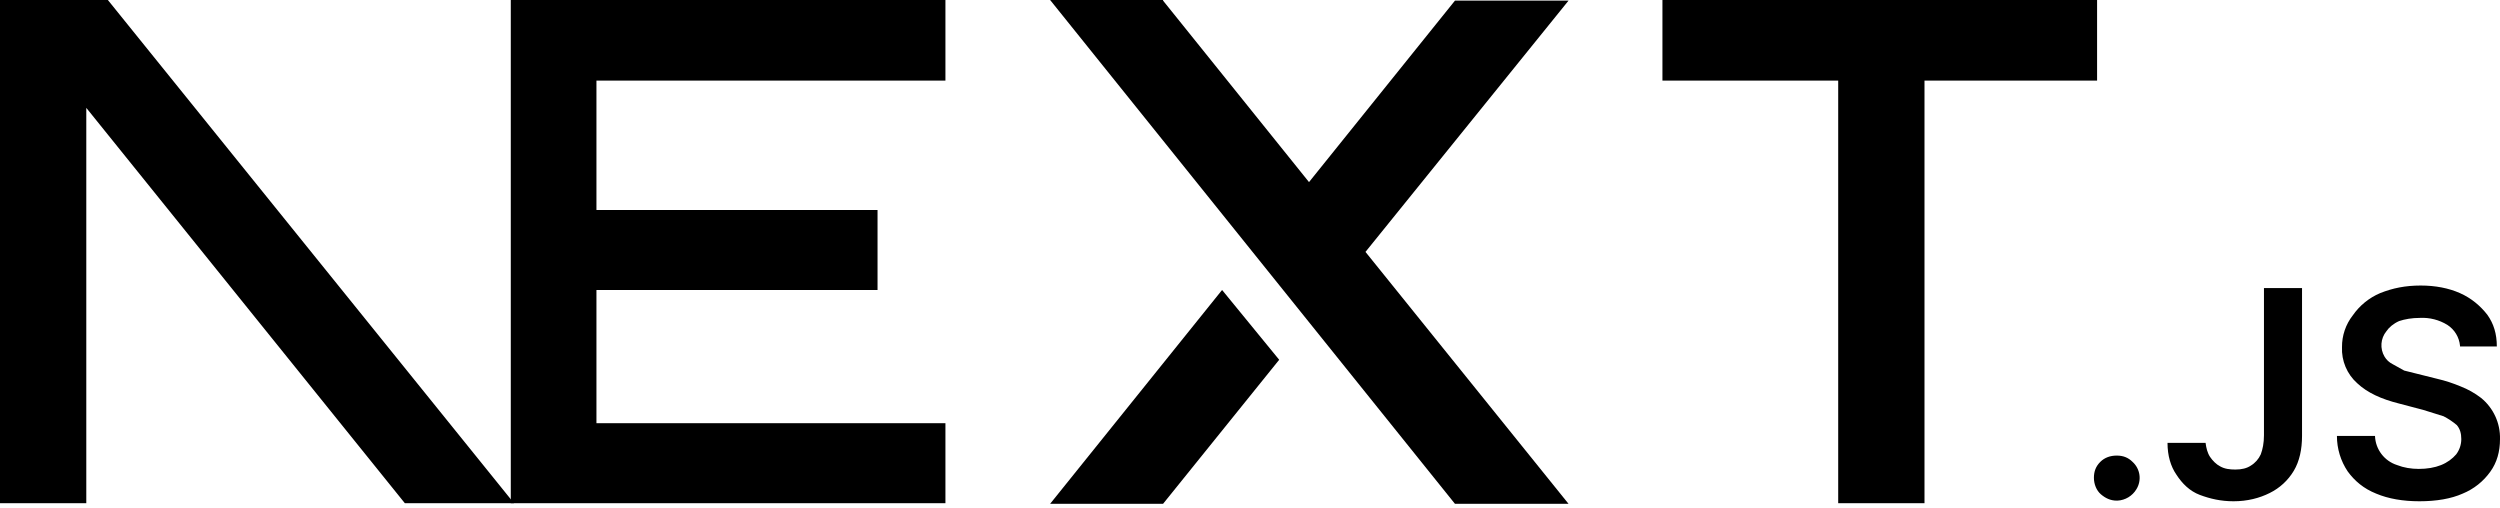
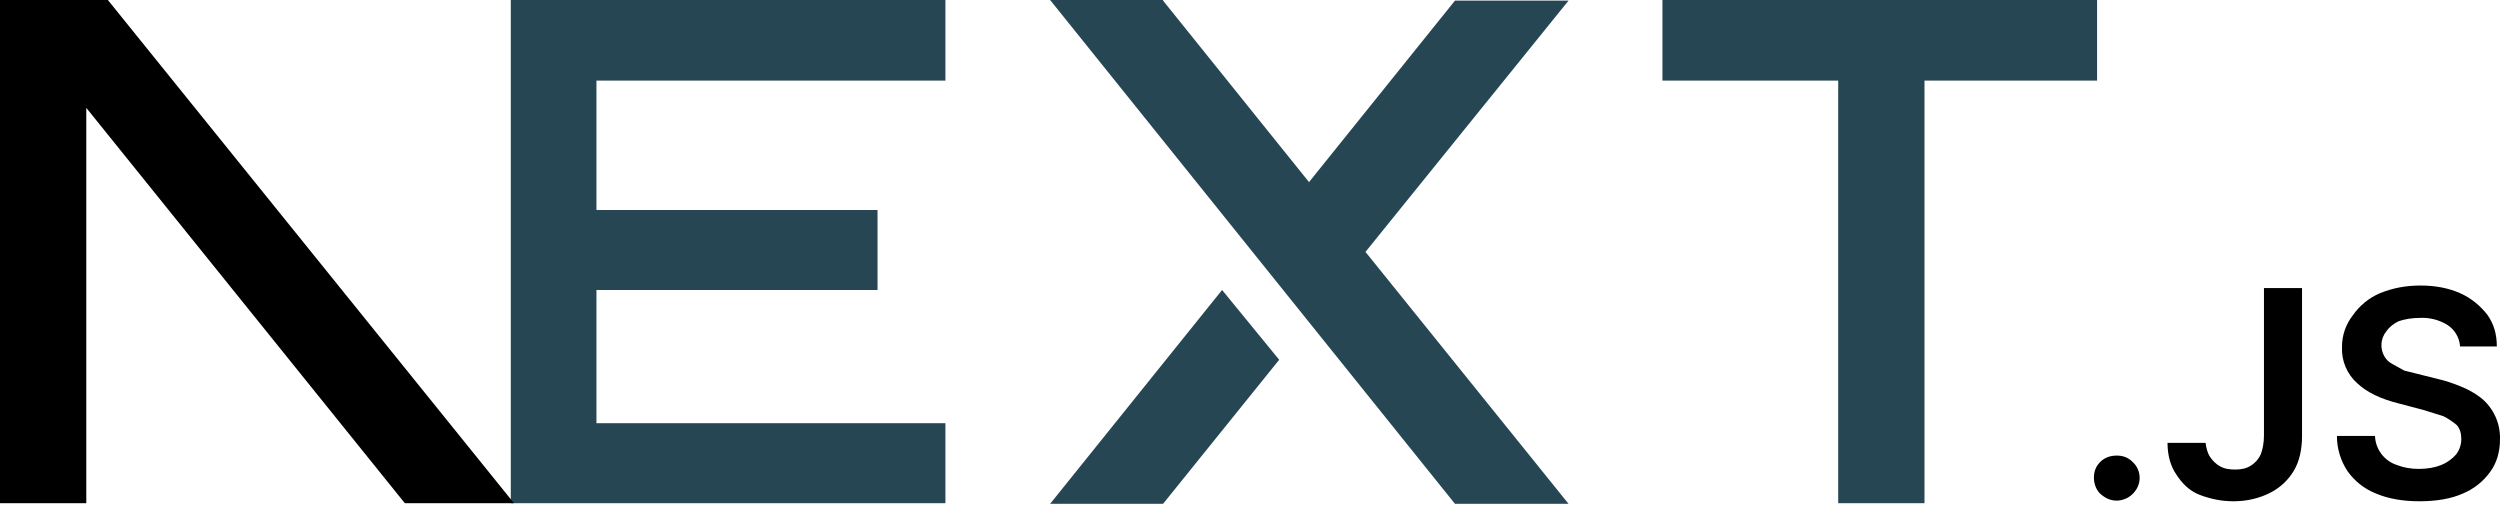
<svg xmlns="http://www.w3.org/2000/svg" fill="none" viewBox="0 0 394 80">
-   <path fill="#000" d="M262 0h68.5v12.7h-27.2v66.6h-13.6V12.7H262V0ZM149 0v12.7H94v20.4h44.3v12.6H94v21h55v12.6H80.5V0h68.7zm34.3 0h-17.8l63.8 79.4h17.9l-32-39.7 32-39.6h-17.9l-23 28.6-23-28.6zm18.3 56.7-9-11-27.1 33.7h17.8l18.3-22.7z" />
+   <path fill="#264653" d="M262 0h68.5v12.7h-27.2v66.6h-13.6V12.7H262V0ZM149 0v12.7H94v20.4h44.3v12.6H94v21h55v12.6H80.5V0h68.7zm34.3 0h-17.8l63.8 79.4h17.9l-32-39.7 32-39.6h-17.9l-23 28.6-23-28.6zm18.3 56.7-9-11-27.1 33.7h17.8l18.3-22.7z" />
  <path fill="#000" d="M81 79.3 17 0H0v79.3h13.6V17l50.2 62.3H81Zm252.6-.4c-1 0-1.8-.4-2.5-1s-1.1-1.6-1.1-2.6.3-1.8 1-2.5 1.6-1 2.6-1 1.8.3 2.5 1a3.4 3.4 0 0 1 .6 4.3 3.7 3.7 0 0 1-3 1.8zm23.2-33.5h6v23.3c0 2.1-.4 4-1.3 5.5a9.1 9.1 0 0 1-3.8 3.5c-1.6.8-3.5 1.3-5.7 1.3-2 0-3.7-.4-5.3-1s-2.8-1.8-3.7-3.2c-.9-1.3-1.4-3-1.4-5h6c.1.8.3 1.6.7 2.2s1 1.2 1.6 1.5c.7.4 1.5.5 2.4.5 1 0 1.8-.2 2.4-.6a4 4 0 0 0 1.6-1.8c.3-.8.5-1.8.5-3V45.5zm30.9 9.1a4.4 4.4 0 0 0-2-3.3 7.5 7.5 0 0 0-4.3-1.1c-1.3 0-2.4.2-3.3.5-.9.4-1.6 1-2 1.6a3.5 3.5 0 0 0-.3 4c.3.5.7.9 1.3 1.2l1.8 1 2 .5 3.2.8c1.3.3 2.5.7 3.7 1.2a13 13 0 0 1 3.2 1.8 8.1 8.1 0 0 1 3 6.5c0 2-.5 3.7-1.5 5.1a10 10 0 0 1-4.4 3.5c-1.8.8-4.1 1.2-6.8 1.2-2.6 0-4.9-.4-6.8-1.2-2-.8-3.4-2-4.5-3.5a10 10 0 0 1-1.7-5.6h6a5 5 0 0 0 3.5 4.6c1 .4 2.2.6 3.4.6 1.3 0 2.5-.2 3.5-.6 1-.4 1.8-1 2.4-1.7a4 4 0 0 0 .8-2.4c0-.9-.2-1.6-.7-2.2a11 11 0 0 0-2.1-1.4l-3.2-1-3.8-1c-2.8-.7-5-1.7-6.6-3.2a7.2 7.2 0 0 1-2.4-5.7 8 8 0 0 1 1.7-5 10 10 0 0 1 4.3-3.5c2-.8 4-1.2 6.4-1.2 2.3 0 4.4.4 6.2 1.2 1.8.8 3.2 2 4.3 3.4 1 1.4 1.5 3 1.5 5h-5.8z" />
</svg>
